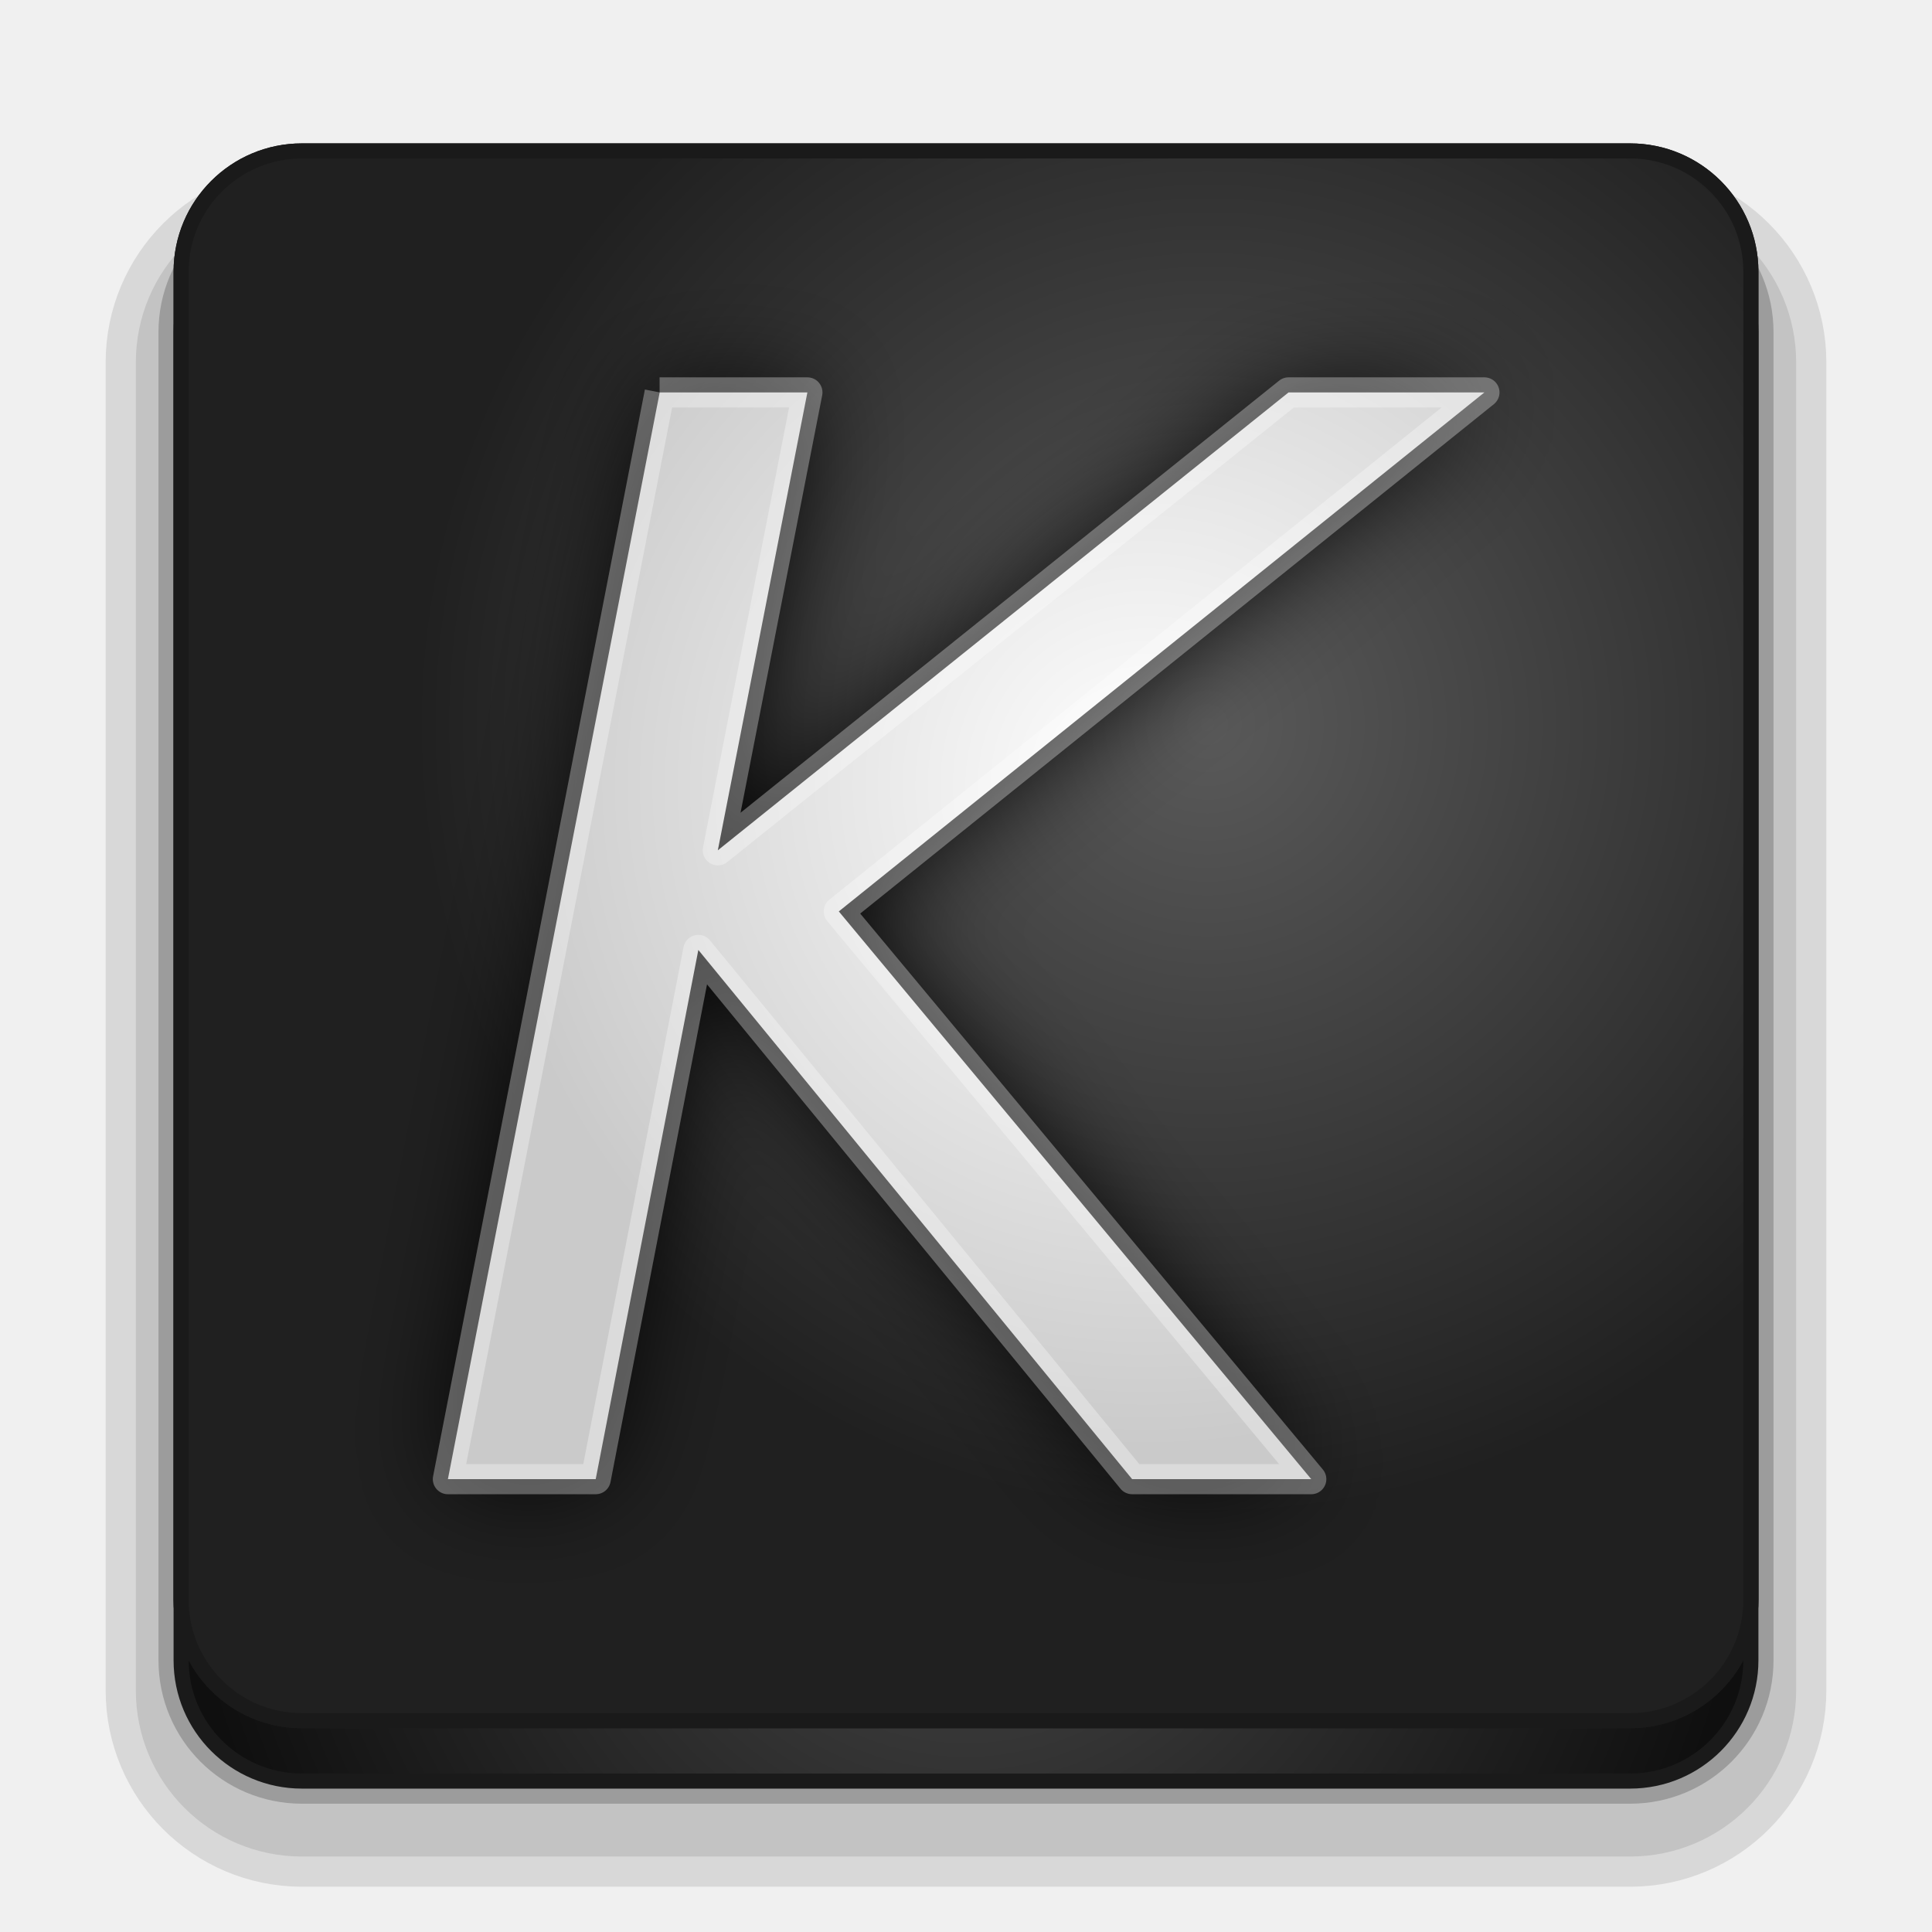
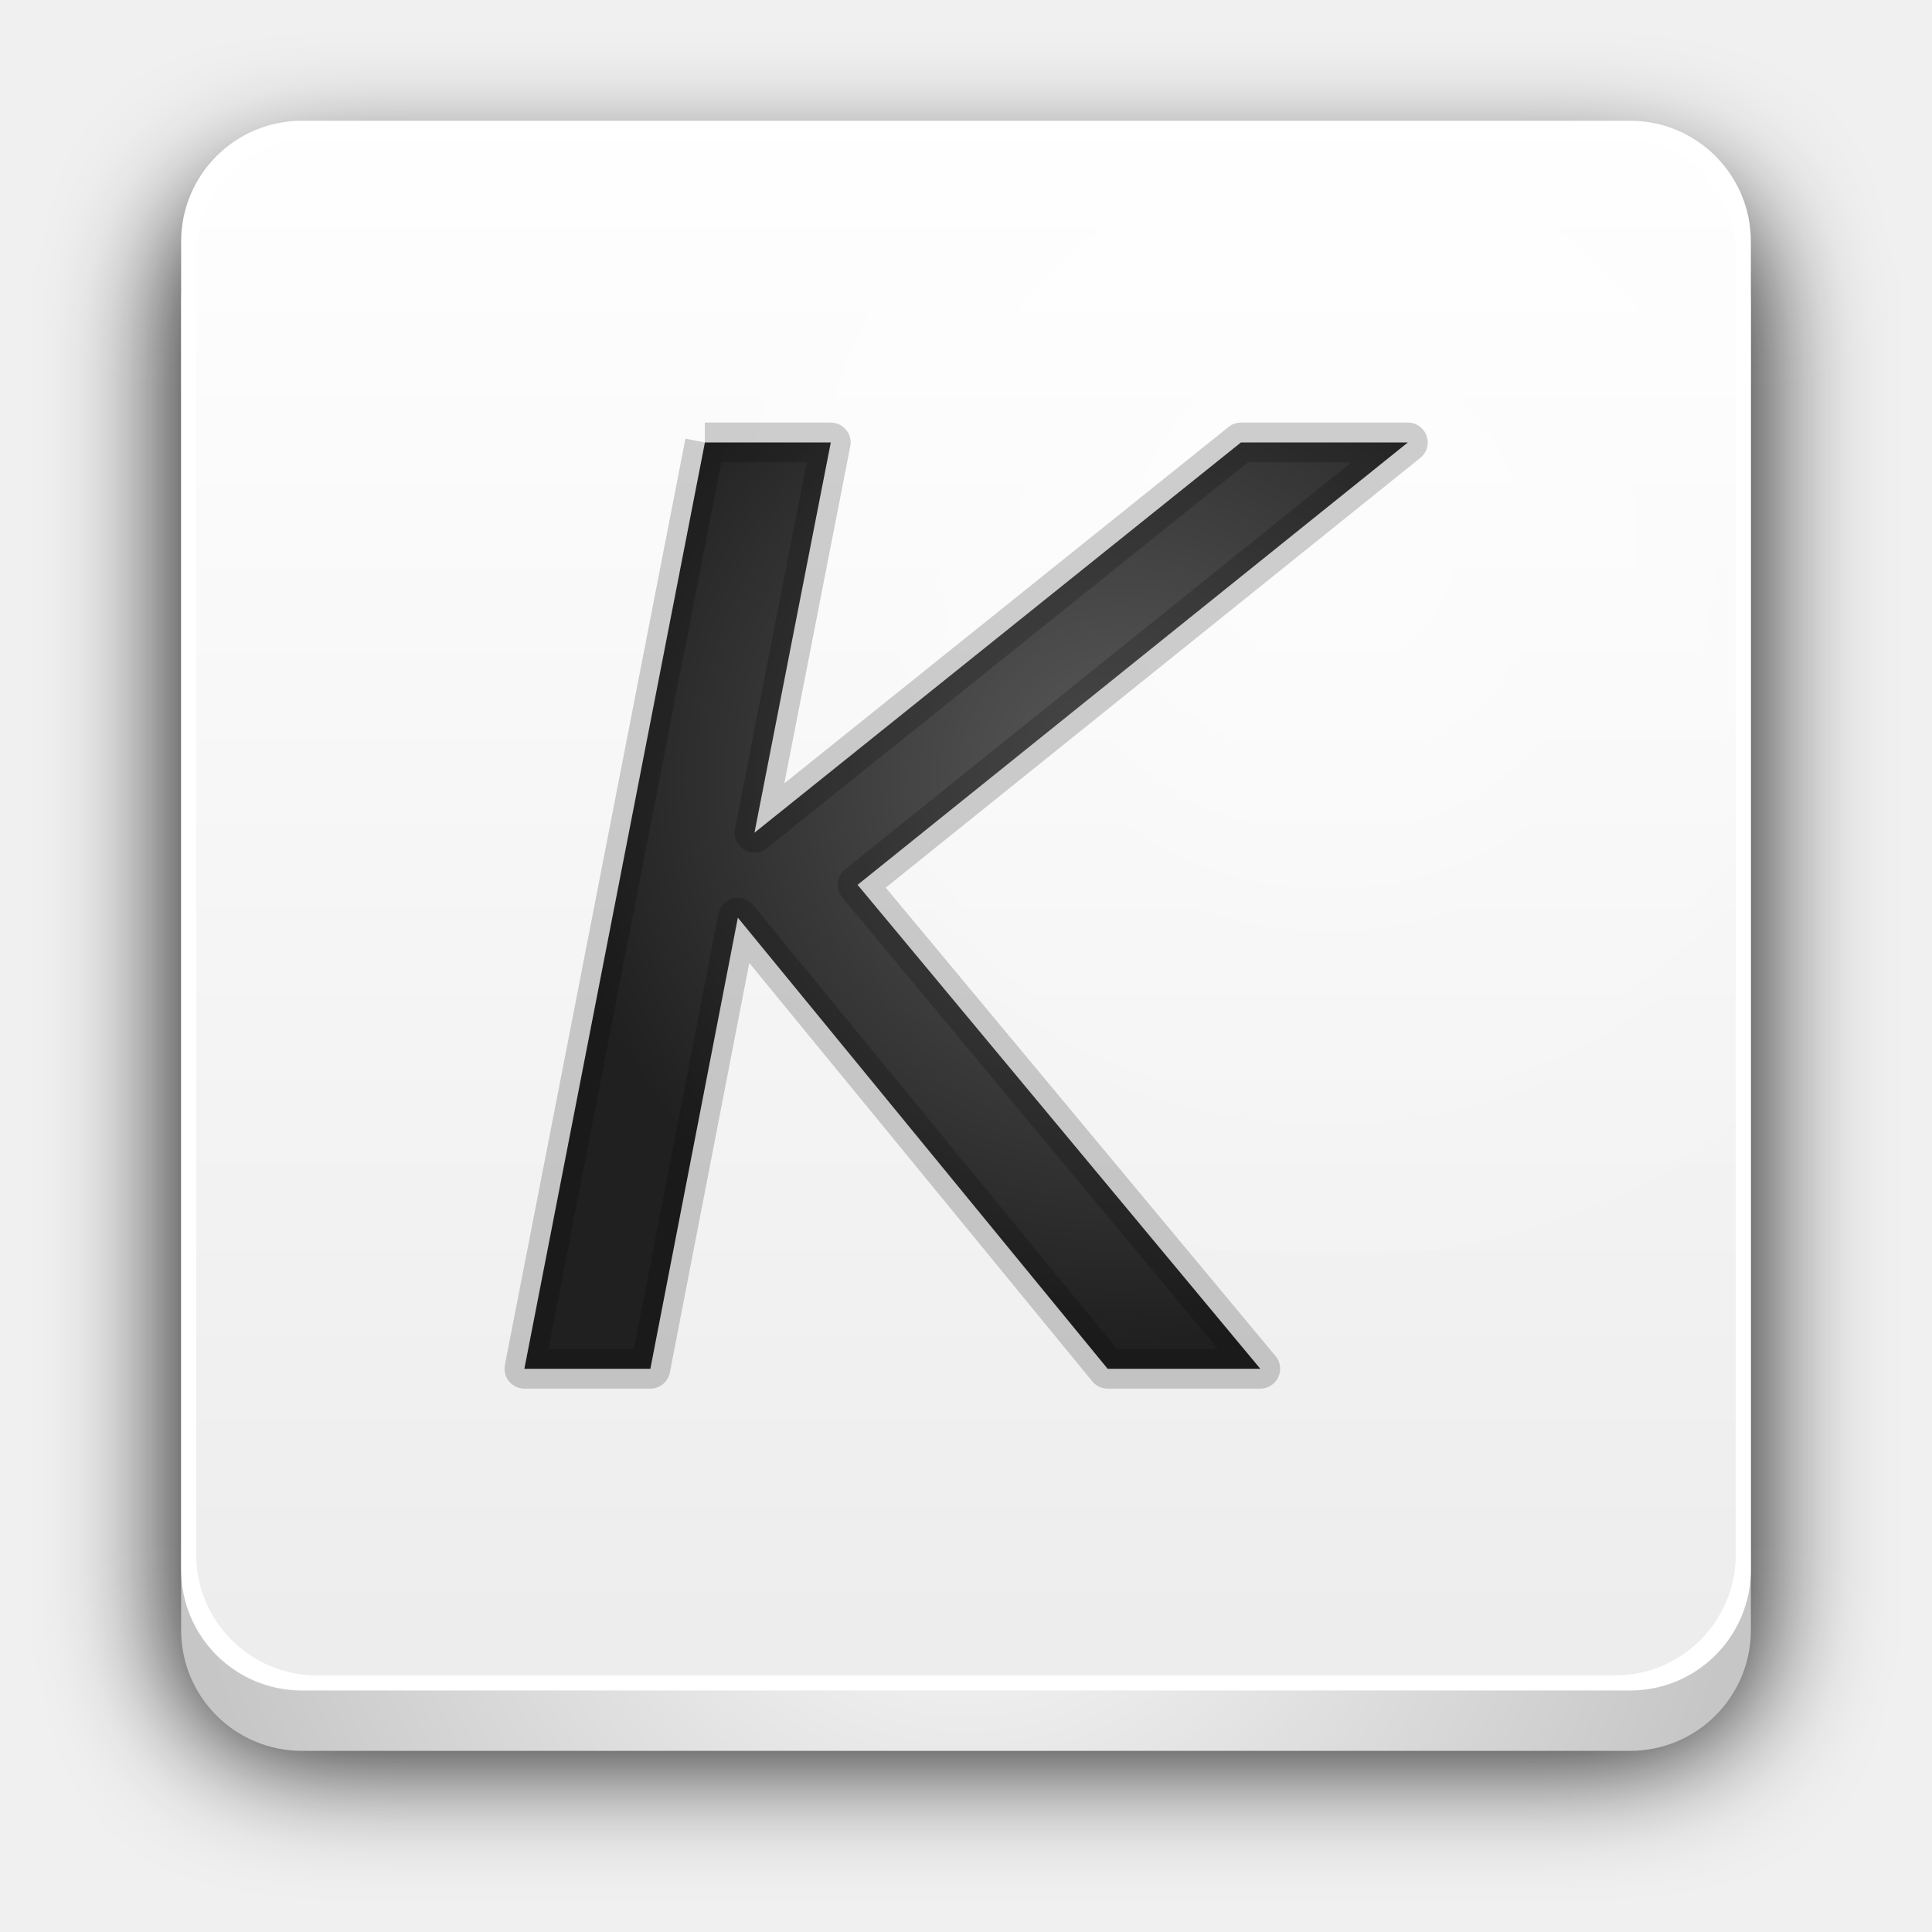
<svg xmlns="http://www.w3.org/2000/svg" xmlns:xlink="http://www.w3.org/1999/xlink" version="1.1" id="svg2" height="128" width="128">
  <defs id="defs4">
    <linearGradient id="linearGradient7110">
      <stop style="stop-color:#5a5a5a;stop-opacity:1;" offset="0" id="stop7112" />
      <stop style="stop-color:#202020;stop-opacity:1;" offset="1" id="stop7114" />
    </linearGradient>
    <linearGradient id="linearGradient4216-4-8-2">
      <stop id="stop4218-8-0-7" offset="0" style="stop-color:#494949;stop-opacity:1;" />
      <stop id="stop4220-1-6-4" offset="1" style="stop-color:#0f0f0f;stop-opacity:1;" />
    </linearGradient>
    <radialGradient xlink:href="#linearGradient4216-4-8-2" id="radialGradient5899" gradientUnits="userSpaceOnUse" gradientTransform="translate(0,2)" cx="64" cy="1020.362" fx="64" fy="1020.362" r="52" />
    <radialGradient xlink:href="#linearGradient7110" id="radialGradient7116" cx="80" cy="972.362" fx="80" fy="972.362" r="52.5" gradientUnits="userSpaceOnUse" />
-     <linearGradient id="linearGradient6964-4">
-       <stop style="stop-color:#ffffff;stop-opacity:1;" offset="0" id="stop6966-4" />
-       <stop style="stop-color:#cacaca;stop-opacity:1;" offset="1" id="stop6970-3" />
-     </linearGradient>
-     <linearGradient id="linearGradient6964-4-3">
-       <stop style="stop-color:#ffffff;stop-opacity:1;" offset="0" id="stop6966-4-3" />
-       <stop style="stop-color:#cacaca;stop-opacity:1;" offset="1" id="stop6970-3-7" />
-     </linearGradient>
    <linearGradient id="linearGradient8794-33">
      <stop style="stop-color:#ffffff;stop-opacity:1;" offset="0" id="stop8796-9" />
      <stop style="stop-color:#cacaca;stop-opacity:1;" offset="1" id="stop8798-6" />
    </linearGradient>
-     <filter id="filter3961" x="-0.113" width="1.225" y="-0.129" height="1.257">
-       <feGaussianBlur stdDeviation="6" id="feGaussianBlur3963" />
-     </filter>
-     <radialGradient xlink:href="#linearGradient6964-4" id="radialGradient3971" cx="85.333" cy="959.918" fx="85.333" fy="959.918" r="64" gradientTransform="matrix(1.444444,1.2726828e-8,0,0.875,-37.92591,123.5453)" gradientUnits="userSpaceOnUse" />
-     <radialGradient xlink:href="#linearGradient8794-33" id="radialGradient4053" cx="80" cy="970.076" fx="80" fy="970.076" r="64" gradientTransform="matrix(1.25,5.4263281e-7,-5.4263267e-7,1.25,-19.99946,-240.2331)" gradientUnits="userSpaceOnUse" />
-     <radialGradient xlink:href="#linearGradient8794-33" id="radialGradient4097" cx="64" cy="988.362" fx="64" fy="988.362" r="64" gradientTransform="matrix(1,0,0,0.875,0,123.5453)" gradientUnits="userSpaceOnUse" />
-     <filter id="filter4426" x="-0.12" width="1.24" y="-0.12" height="1.24">
-       <feGaussianBlur stdDeviation="0.8" id="feGaussianBlur4428" />
-     </filter>
-     <radialGradient xlink:href="#linearGradient8794-33" id="radialGradient4595" cx="80" cy="975.191" fx="80" fy="975.191" r="39.513" gradientTransform="matrix(1.619761,3.44156e-8,-3.4415612e-8,1.619761,-49.58097,-607.2151)" gradientUnits="userSpaceOnUse" />
-     <filter id="filter4654" x="-0.123" width="1.245" y="-0.117" height="1.235">
-       <feGaussianBlur stdDeviation="3.524" id="feGaussianBlur4656" />
-     </filter>
-     <radialGradient xlink:href="#linearGradient8794-33" id="radialGradient4666" gradientUnits="userSpaceOnUse" gradientTransform="matrix(1,0,0,1.043999,0,-43.3987)" cx="52.885" cy="975.716" fx="52.885" fy="975.716" r="34.483" />
-     <radialGradient xlink:href="#linearGradient8794-33" id="radialGradient4674" cx="148.75" cy="118.055" fx="148.75" fy="118.055" r="7" gradientTransform="matrix(-1.142857,4.9007007e-7,4.9007017e-7,1.142857,323.9999,907.4419)" gradientUnits="userSpaceOnUse" />
-     <radialGradient xlink:href="#linearGradient8794-33" id="radialGradient4699" gradientUnits="userSpaceOnUse" gradientTransform="matrix(1,0,0,1.043999,0,-43.3987)" cx="52" cy="980.615" fx="52" fy="980.615" r="34.483" />
    <radialGradient xlink:href="#linearGradient8794-33" id="radialGradient4735" cx="58.267" cy="79.86" fx="58.267" fy="79.86" r="4.52" gradientTransform="matrix(1.281454,-2.82742e-7,2.8274198e-7,1.281454,-16.39941,-22.53781)" gradientUnits="userSpaceOnUse" />
    <filter id="filter4741" x="-0.123" width="1.246" y="-0.117" height="1.234">
      <feGaussianBlur stdDeviation="0.463" id="feGaussianBlur4743" />
    </filter>
    <radialGradient xlink:href="#linearGradient8794-33" id="radialGradient4761" gradientUnits="userSpaceOnUse" gradientTransform="matrix(1.281454,-2.82742e-7,2.8274198e-7,1.281454,-16.39941,-22.53781)" cx="58.267" cy="79.86" fx="58.267" fy="79.86" r="4.52" />
    <radialGradient xlink:href="#linearGradient8794-33" id="radialGradient4763" gradientUnits="userSpaceOnUse" gradientTransform="matrix(1.281454,-2.82742e-7,2.8274198e-7,1.281454,-16.39941,-22.53781)" cx="58.267" cy="79.86" fx="58.267" fy="79.86" r="4.52" />
-     <radialGradient xlink:href="#linearGradient8794-33" id="radialGradient4780" cx="58.267" cy="79.609" fx="58.267" fy="79.609" r="4.52" gradientTransform="matrix(1.39799,-2.8396609e-7,2.8396637e-7,1.397991,-23.18958,-31.75674)" gradientUnits="userSpaceOnUse" />
+     <radialGradient xlink:href="#linearGradient7110" id="radialGradient4780" cx="58.267" cy="79.609" fx="58.267" fy="79.609" r="4.52" gradientTransform="matrix(1.39799,-2.8396609e-7,2.8396637e-7,1.397991,-23.18958,-31.75674)" gradientUnits="userSpaceOnUse" />
+     <radialGradient xlink:href="#linearGradient7110-4" id="radialGradient6761" gradientUnits="userSpaceOnUse" gradientTransform="matrix(0.7612609,0,0,1.094313,15.27929,916.5148)" cx="84" cy="46.696" fx="84" fy="46.696" r="32" />
+     <linearGradient id="linearGradient7110-4">
+       <stop style="stop-color:#5a5a5a;stop-opacity:1;" offset="0" id="stop7112-8" />
+       <stop style="stop-color:#202020;stop-opacity:1;" offset="1" id="stop7114-3" />
+     </linearGradient>
+     <radialGradient xlink:href="#linearGradient7006-8" id="radialGradient6053" gradientUnits="userSpaceOnUse" gradientTransform="translate(1.1814697e-6,924.3622)" cx="88" cy="36" fx="88" fy="36" r="51" />
+     <linearGradient id="linearGradient7006-8">
+       <stop style="stop-color:#ffffff;stop-opacity:1;" offset="0" id="stop7008-1" />
+       <stop style="stop-color:#ffffff;stop-opacity:0;" offset="1" id="stop7010-1" />
+     </linearGradient>
+     <linearGradient xlink:href="#linearGradient6978-3" id="linearGradient6051" gradientUnits="userSpaceOnUse" gradientTransform="translate(1.1814697e-6,924.3622)" x1="64" y1="188" x2="64" y2="8" />
+     <linearGradient id="linearGradient6978-3">
+       <stop style="stop-color:#000000;stop-opacity:0.25" offset="0" id="stop6980-5" />
+       <stop style="stop-color:#000000;stop-opacity:0;" offset="1" id="stop6982-7" />
+     </linearGradient>
+     <radialGradient xlink:href="#linearGradient4216-4-8-2-6" id="radialGradient6049" gradientUnits="userSpaceOnUse" gradientTransform="translate(1.1814697e-6,-3.1772461e-5)" cx="64" cy="1020.362" fx="64" fy="1020.362" r="52" />
+     <linearGradient id="linearGradient4216-4-8-2-6">
+       <stop id="stop4218-8-0-7-4" offset="0" style="stop-color:#ffffff;stop-opacity:1;" />
+       <stop id="stop4220-1-6-4-0" offset="1" style="stop-color:#c6c6c6;stop-opacity:1;" />
+     </linearGradient>
+     <filter color-interpolation-filters="sRGB" id="filter6960">
+       <feGaussianBlur stdDeviation="4.16" id="feGaussianBlur6962" />
+     </filter>
+     <radialGradient r="32" fy="46.696" fx="84" cy="46.696" cx="84" gradientTransform="matrix(0.7612609,0,0,1.094313,15.27929,916.5148)" gradientUnits="userSpaceOnUse" id="radialGradient7863" xlink:href="#linearGradient7110-4" />
+     <radialGradient xlink:href="#linearGradient7110" id="radialGradient3886" gradientUnits="userSpaceOnUse" gradientTransform="matrix(1.281454,-2.82742e-7,2.8274198e-7,1.281454,-16.39941,-22.53781)" cx="58.267" cy="79.86" fx="58.267" fy="79.86" r="4.52" />
+     <radialGradient xlink:href="#linearGradient7110" id="radialGradient3888" gradientUnits="userSpaceOnUse" gradientTransform="matrix(1.281454,-2.82742e-7,2.8274198e-7,1.281454,-16.39941,-22.53781)" cx="58.267" cy="79.86" fx="58.267" fy="79.86" r="4.52" />
+     <radialGradient xlink:href="#linearGradient7110" id="radialGradient3894" gradientUnits="userSpaceOnUse" gradientTransform="matrix(1.281454,-2.82742e-7,2.8274198e-7,1.281454,-16.39941,-22.53781)" cx="58.267" cy="79.86" fx="58.267" fy="79.86" r="4.52" />
+     <radialGradient xlink:href="#linearGradient7110" id="radialGradient3896" gradientUnits="userSpaceOnUse" gradientTransform="matrix(1.281454,-2.82742e-7,2.8274198e-7,1.281454,-16.39941,-22.53781)" cx="58.267" cy="79.86" fx="58.267" fy="79.86" r="4.52" />
  </defs>
  <g transform="translate(0,-924.3622)" id="layer1">
-     <rect ry="8" rx="8" y="940.362" x="12" height="104" width="104" id="rect6981" style="opacity:0.1;fill:#000000;fill-opacity:1;stroke:#000000;stroke-width:10;stroke-miterlimit:4;stroke-dasharray:none" />
-     <rect style="opacity:0.1;fill:#000000;fill-opacity:1;stroke:#000000;stroke-width:6;stroke-miterlimit:4;stroke-dasharray:none" id="rect6979" width="104" height="104" x="12" y="940.362" rx="8" ry="8" />
-     <rect ry="8" rx="8" y="938.362" x="12" height="104" width="104" id="rect5969" style="fill:#000000;fill-opacity:1;stroke:#000000;opacity:0.2;stroke-width:3;stroke-miterlimit:4;stroke-dasharray:none" />
-     <rect style="fill:url(#radialGradient5899);fill-opacity:1;stroke:#1a1a1a" id="rect6936" width="104" height="104" x="12" y="938.362" rx="8" ry="8" />
-     <rect ry="8" rx="8" y="934.362" x="12" height="104" width="104" id="rect6964" style="fill:url(#radialGradient7116);fill-opacity:1;stroke:#1a1a1a" />
+     <g id="g4757" style="font-size:13px;font-style:italic;font-weight:normal;line-height:125%;letter-spacing:0px;word-spacing:0px;fill:url(#radialGradient3886);fill-opacity:1;stroke:#000000;stroke-width:0.406;stroke-linejoin:round;stroke-miterlimit:4;stroke-opacity:0.188;stroke-dasharray:none;font-family:Sans;-inkscape-font-specification:Sans Italic" transform="matrix(2.46401,0,0,2.46401,20.32226,804.4922)">
+       <path style="fill:url(#radialGradient3888);fill-opacity:1;stroke:#000000;stroke-width:0.406;stroke-linejoin:round;stroke-miterlimit:4;stroke-opacity:0.188;stroke-dasharray:none" id="path4759" d="m 54.015,76.377 1.289,0 -0.781,3.993 4.977,-3.993 1.708,0 -5.63,4.526 4.12,4.951 -1.562,0 -3.783,-4.615 -0.895,4.615 -1.289,0 1.847,-9.477" />
+     </g>
    <text xml:space="preserve" style="font-size:24px;font-style:normal;font-weight:normal;line-height:125%;letter-spacing:0px;word-spacing:0px;fill:#000000;fill-opacity:1;stroke:none;font-family:Sans" x="-56" y="948.362" id="text5893">
      <tspan id="tspan5895" x="-56" y="948.362">128</tspan>
    </text>
    <text id="text5901" y="1000.362" x="184" style="font-size:16px;font-style:normal;font-weight:normal;line-height:125%;letter-spacing:0px;word-spacing:0px;fill:#000000;fill-opacity:1;stroke:none;font-family:Sans" xml:space="preserve">
      <tspan y="1000.362" x="184" id="tspan5903">31 - 17</tspan>
    </text>
    <text xml:space="preserve" style="font-size:16px;font-style:normal;font-weight:normal;line-height:125%;letter-spacing:0px;word-spacing:0px;fill:#000000;fill-opacity:1;stroke:none;font-family:Sans" x="172" y="1048.362" id="text5905">
      <tspan id="tspan5907" x="172" y="1048.362">16</tspan>
    </text>
    <rect style="fill:none;stroke:#000000;stroke-width:1;stroke-linecap:round;stroke-linejoin:round;stroke-miterlimit:4;stroke-opacity:1;stroke-dasharray:none;stroke-dashoffset:0" id="rect5919" width="40" height="40" x="140" y="60" rx="4.5902016e-07" transform="translate(0,924.3622)" />
    <rect style="fill:none;stroke:#000000;stroke-width:1;stroke-linecap:round;stroke-linejoin:round;stroke-miterlimit:4;stroke-opacity:1;stroke-dasharray:none;stroke-dashoffset:0" id="rect5921" width="24" height="24" x="140" y="1032.362" rx="4.5902016e-07" />
    <rect style="fill:#b3b3b3;fill-opacity:1;stroke:none" id="rect6935" width="32" height="4" x="144" y="56" transform="translate(0,924.3622)" rx="4.5902016e-07" />
    <rect style="fill:#b3b3b3;fill-opacity:1;stroke:none" id="rect6937" width="4" height="32" x="136" y="64" transform="translate(0,924.3622)" rx="4.5902016e-07" />
    <rect style="fill:#b3b3b3;fill-opacity:1;stroke:none" id="rect6939" width="16" height="4" x="144" y="104" rx="4.5902016e-07" transform="translate(0,924.3622)" />
    <rect style="fill:#b3b3b3;fill-opacity:1;stroke:none" id="rect6941" width="4" height="16" x="136" y="112" transform="translate(0,924.3622)" rx="4.5902016e-07" />
-     <rect style="fill:url(#radialGradient7116);fill-opacity:1;stroke:#1a1a1a" id="rect12711" width="104" height="104" x="12" y="934.362" rx="8" ry="8" />
-     <g id="g4745">
-       <g transform="matrix(7.597248,0,0,7.597248,-366.6664,370.1057)" style="font-size:13px;font-style:italic;font-weight:normal;line-height:125%;letter-spacing:0px;word-spacing:0px;fill:#000000;fill-opacity:1;stroke:none;font-family:Sans;-inkscape-font-specification:Sans Italic;filter:url(#filter4741)" id="g4737">
-         <path d="m 54.015,76.377 1.289,0 -0.781,3.993 4.977,-3.993 1.708,0 -5.63,4.526 4.12,4.951 -1.562,0 -3.783,-4.615 -0.895,4.615 -1.289,0 1.847,-9.477" id="path4739" style="fill:#000000;fill-opacity:1" />
-       </g>
-       <g id="g10394" style="font-size:13px;font-style:italic;font-weight:normal;line-height:125%;letter-spacing:0px;word-spacing:0px;fill:url(#radialGradient4735);fill-opacity:1;stroke:#ffffff;font-family:Sans;-inkscape-font-specification:Sans Italic;stroke-opacity:0.314;stroke-width:0.263;stroke-miterlimit:4;stroke-dasharray:none;stroke-linejoin:round" transform="matrix(7.597248,0,0,7.597248,-366.6664,370.1057)">
-         <path style="fill:url(#radialGradient4735);fill-opacity:1;stroke:#ffffff;stroke-opacity:0.314;stroke-width:0.263;stroke-miterlimit:4;stroke-dasharray:none;stroke-linejoin:round" id="path10396" d="m 54.015,76.377 1.289,0 -0.781,3.993 4.977,-3.993 1.708,0 -5.63,4.526 4.12,4.951 -1.562,0 -3.783,-4.615 -0.895,4.615 -1.289,0 1.847,-9.477" />
-       </g>
+     <g transform="matrix(1.266171,0,0,1.266171,80.22435,941.6558)" style="font-size:13px;font-style:italic;font-weight:normal;line-height:125%;letter-spacing:0px;word-spacing:0px;fill:url(#radialGradient4780);fill-opacity:1.0;stroke:none;font-family:Sans;-inkscape-font-specification:Sans Italic" id="text10380">
+       <path d="m 54.015,76.377 1.289,0 -0.781,3.993 4.977,-3.993 1.708,0 -5.63,4.526 4.12,4.951 -1.562,0 -3.783,-4.615 -0.895,4.615 -1.289,0 1.847,-9.477" id="path10388" style="fill:url(#radialGradient4780);fill-opacity:1.0" />
    </g>
-     <g id="g4751" transform="matrix(0.3600359,0,0,0.3600359,136.9577,649.2364)">
-       <g id="g4753" style="font-size:13px;font-style:italic;font-weight:normal;line-height:125%;letter-spacing:0px;word-spacing:0px;fill:#000000;fill-opacity:1;stroke:none;filter:url(#filter4741);font-family:Sans;-inkscape-font-specification:Sans Italic" transform="matrix(7.597248,0,0,7.597248,-366.6664,370.1057)">
-         <path style="fill:#000000;fill-opacity:1" id="path4755" d="m 54.015,76.377 1.289,0 -0.781,3.993 4.977,-3.993 1.708,0 -5.63,4.526 4.12,4.951 -1.562,0 -3.783,-4.615 -0.895,4.615 -1.289,0 1.847,-9.477" />
-       </g>
-       <g transform="matrix(7.597248,0,0,7.597248,-366.6664,370.1057)" style="font-size:13px;font-style:italic;font-weight:normal;line-height:125%;letter-spacing:0px;word-spacing:0px;fill:url(#radialGradient4763);fill-opacity:1;stroke:#ffffff;stroke-width:0.263;stroke-linejoin:round;stroke-miterlimit:4;stroke-opacity:0.314;stroke-dasharray:none;font-family:Sans;-inkscape-font-specification:Sans Italic" id="g4757">
-         <path d="m 54.015,76.377 1.289,0 -0.781,3.993 4.977,-3.993 1.708,0 -5.63,4.526 4.12,4.951 -1.562,0 -3.783,-4.615 -0.895,4.615 -1.289,0 1.847,-9.477" id="path4759" style="fill:url(#radialGradient4761);fill-opacity:1;stroke:#ffffff;stroke-width:0.263;stroke-linejoin:round;stroke-miterlimit:4;stroke-opacity:0.314;stroke-dasharray:none" />
-       </g>
-     </g>
-     <g transform="matrix(1.266171,0,0,1.266171,80.22435,941.6558)" style="font-size:13px;font-style:italic;font-weight:normal;line-height:125%;letter-spacing:0px;word-spacing:0px;fill:url(#radialGradient4780);fill-opacity:1;stroke:none;font-family:Sans;-inkscape-font-specification:Sans Italic" id="text10380">
-       <path d="m 54.015,76.377 1.289,0 -0.781,3.993 4.977,-3.993 1.708,0 -5.63,4.526 4.12,4.951 -1.562,0 -3.783,-4.615 -0.895,4.615 -1.289,0 1.847,-9.477" id="path10388" style="fill:url(#radialGradient4780);fill-opacity:1.0" />
+     <path style="fill:url(#radialGradient7863);fill-opacity:1;stroke:none" d="m 42.695,949.338 c -1.687,0 -3.052,1.365 -3.052,3.052 l 0,63.944 c 0,1.687 1.365,3.052 3.052,3.052 l 42.609,0 c 1.687,0 3.052,-1.365 3.052,-3.052 l 0,-57.87 -9.126,-9.126 -36.535,0 z m 3.022,6.104 30.461,0 6.104,6.074 0,51.765 -36.565,0 0,-57.84 z m 9.549,17.255 -2.931,2.931 0,20.398 8.038,-8.038 -5.107,0 0,-10.909 1.451,-1.45 14.566,0 1.45,1.45 0,14.566 -1.45,1.45 -12.39,0 -2.901,2.931 16.741,0 2.931,-2.931 0,-17.467 -2.931,-2.931 -17.467,0 z" id="path6759" />
+     <rect ry="8" rx="8" y="936.362" x="12" height="104" width="104" id="rect6938" style="fill:#000000;fill-opacity:1;stroke:none;filter:url(#filter6960)" />
+     <rect style="fill:url(#radialGradient6049);fill-opacity:1;stroke:none" id="rect6936-6" width="104" height="104" x="12" y="936.362" rx="8" ry="8" />
+     <rect ry="8" rx="8" y="932.362" x="12" height="104" width="104" id="rect6964-2" style="fill:#ffffff;fill-opacity:1;stroke:none" />
+     <rect style="opacity:0.5;fill:url(#linearGradient6051);fill-opacity:1;stroke:none" id="rect6975" width="102" height="102" x="13" y="933.362" rx="8" ry="8" />
+     <rect ry="8" rx="8" y="933.362" x="13" height="102" width="102" id="rect7002" style="opacity:0.5;fill:url(#radialGradient6053);fill-opacity:1;stroke:none" />
+     <g transform="matrix(6.475872,0,0,6.475872,-303.0988,459.0669)" style="font-size:13px;font-style:italic;font-weight:normal;line-height:125%;letter-spacing:0px;word-spacing:0px;fill:url(#radialGradient3896);fill-opacity:1;stroke:#000000;stroke-width:0.406;stroke-linejoin:round;stroke-miterlimit:4;stroke-opacity:0.188;stroke-dasharray:none;font-family:Sans;-inkscape-font-specification:Sans Italic" id="g3890">
+       <path d="m 54.015,76.377 1.289,0 -0.781,3.993 4.977,-3.993 1.708,0 -5.63,4.526 4.12,4.951 -1.562,0 -3.783,-4.615 -0.895,4.615 -1.289,0 1.847,-9.477" id="path3892" style="fill:url(#radialGradient3894);fill-opacity:1;stroke:#000000;stroke-width:0.406;stroke-linejoin:round;stroke-miterlimit:4;stroke-opacity:0.188;stroke-dasharray:none" />
    </g>
  </g>
</svg>
